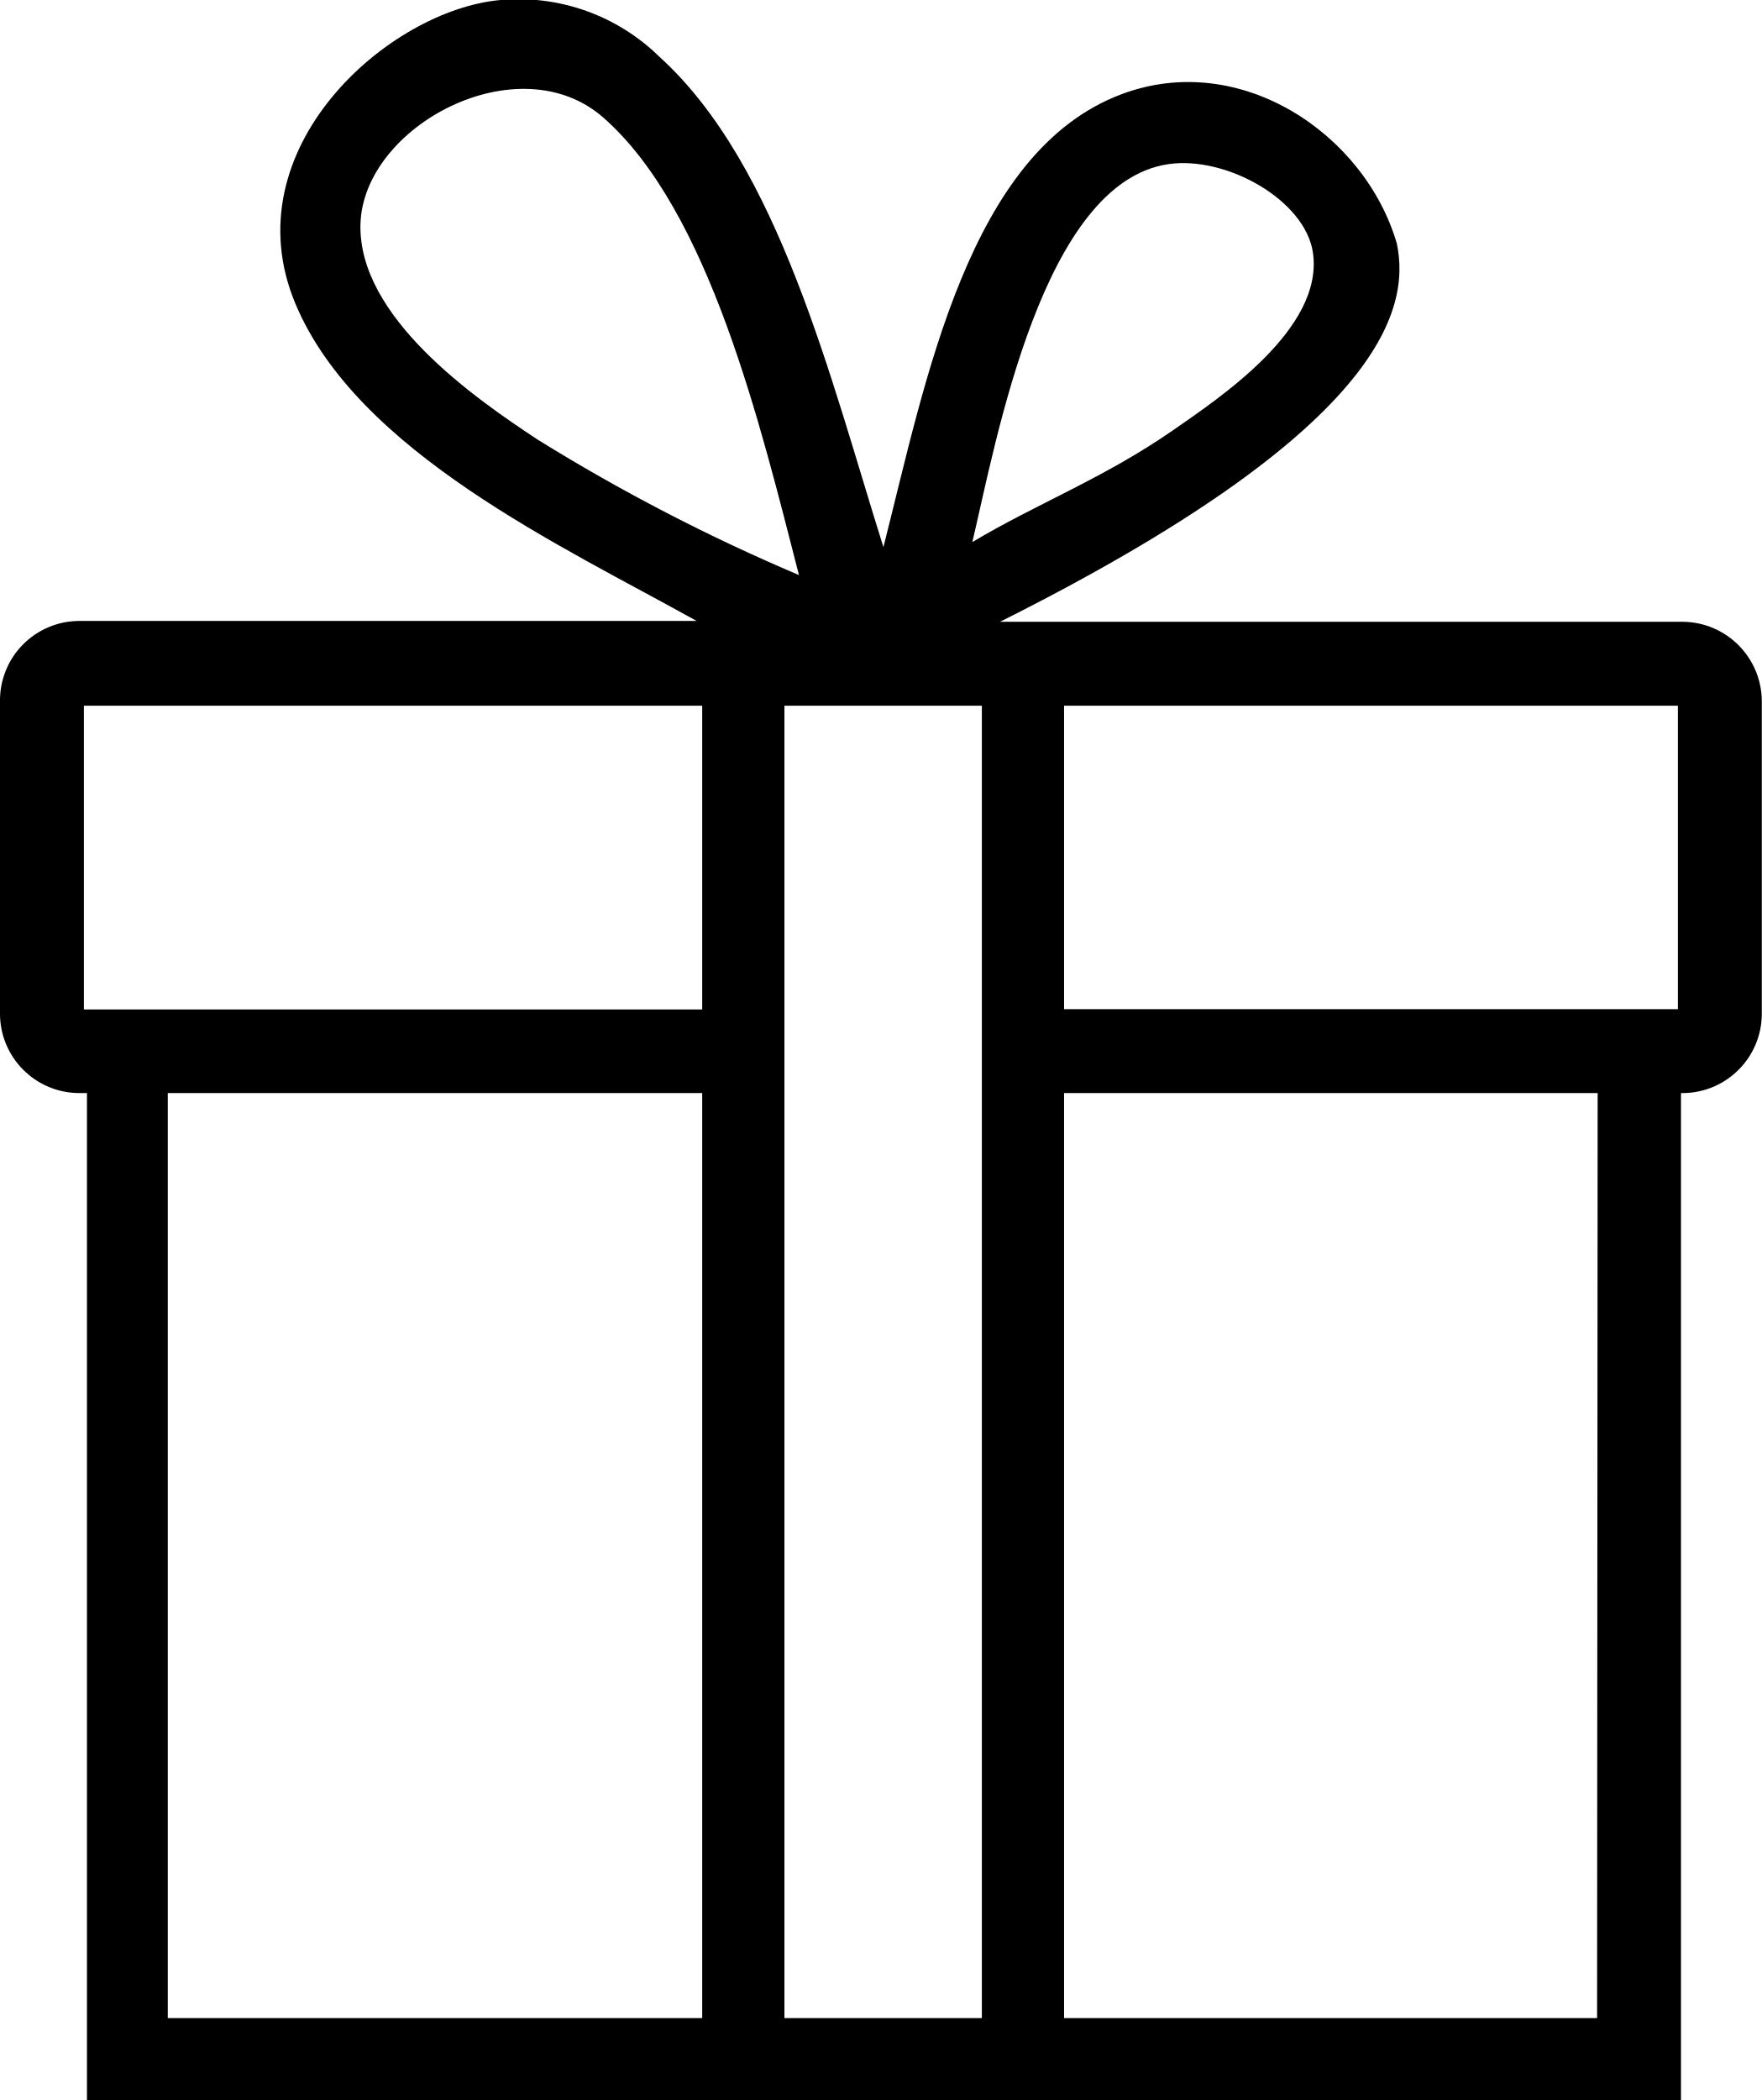
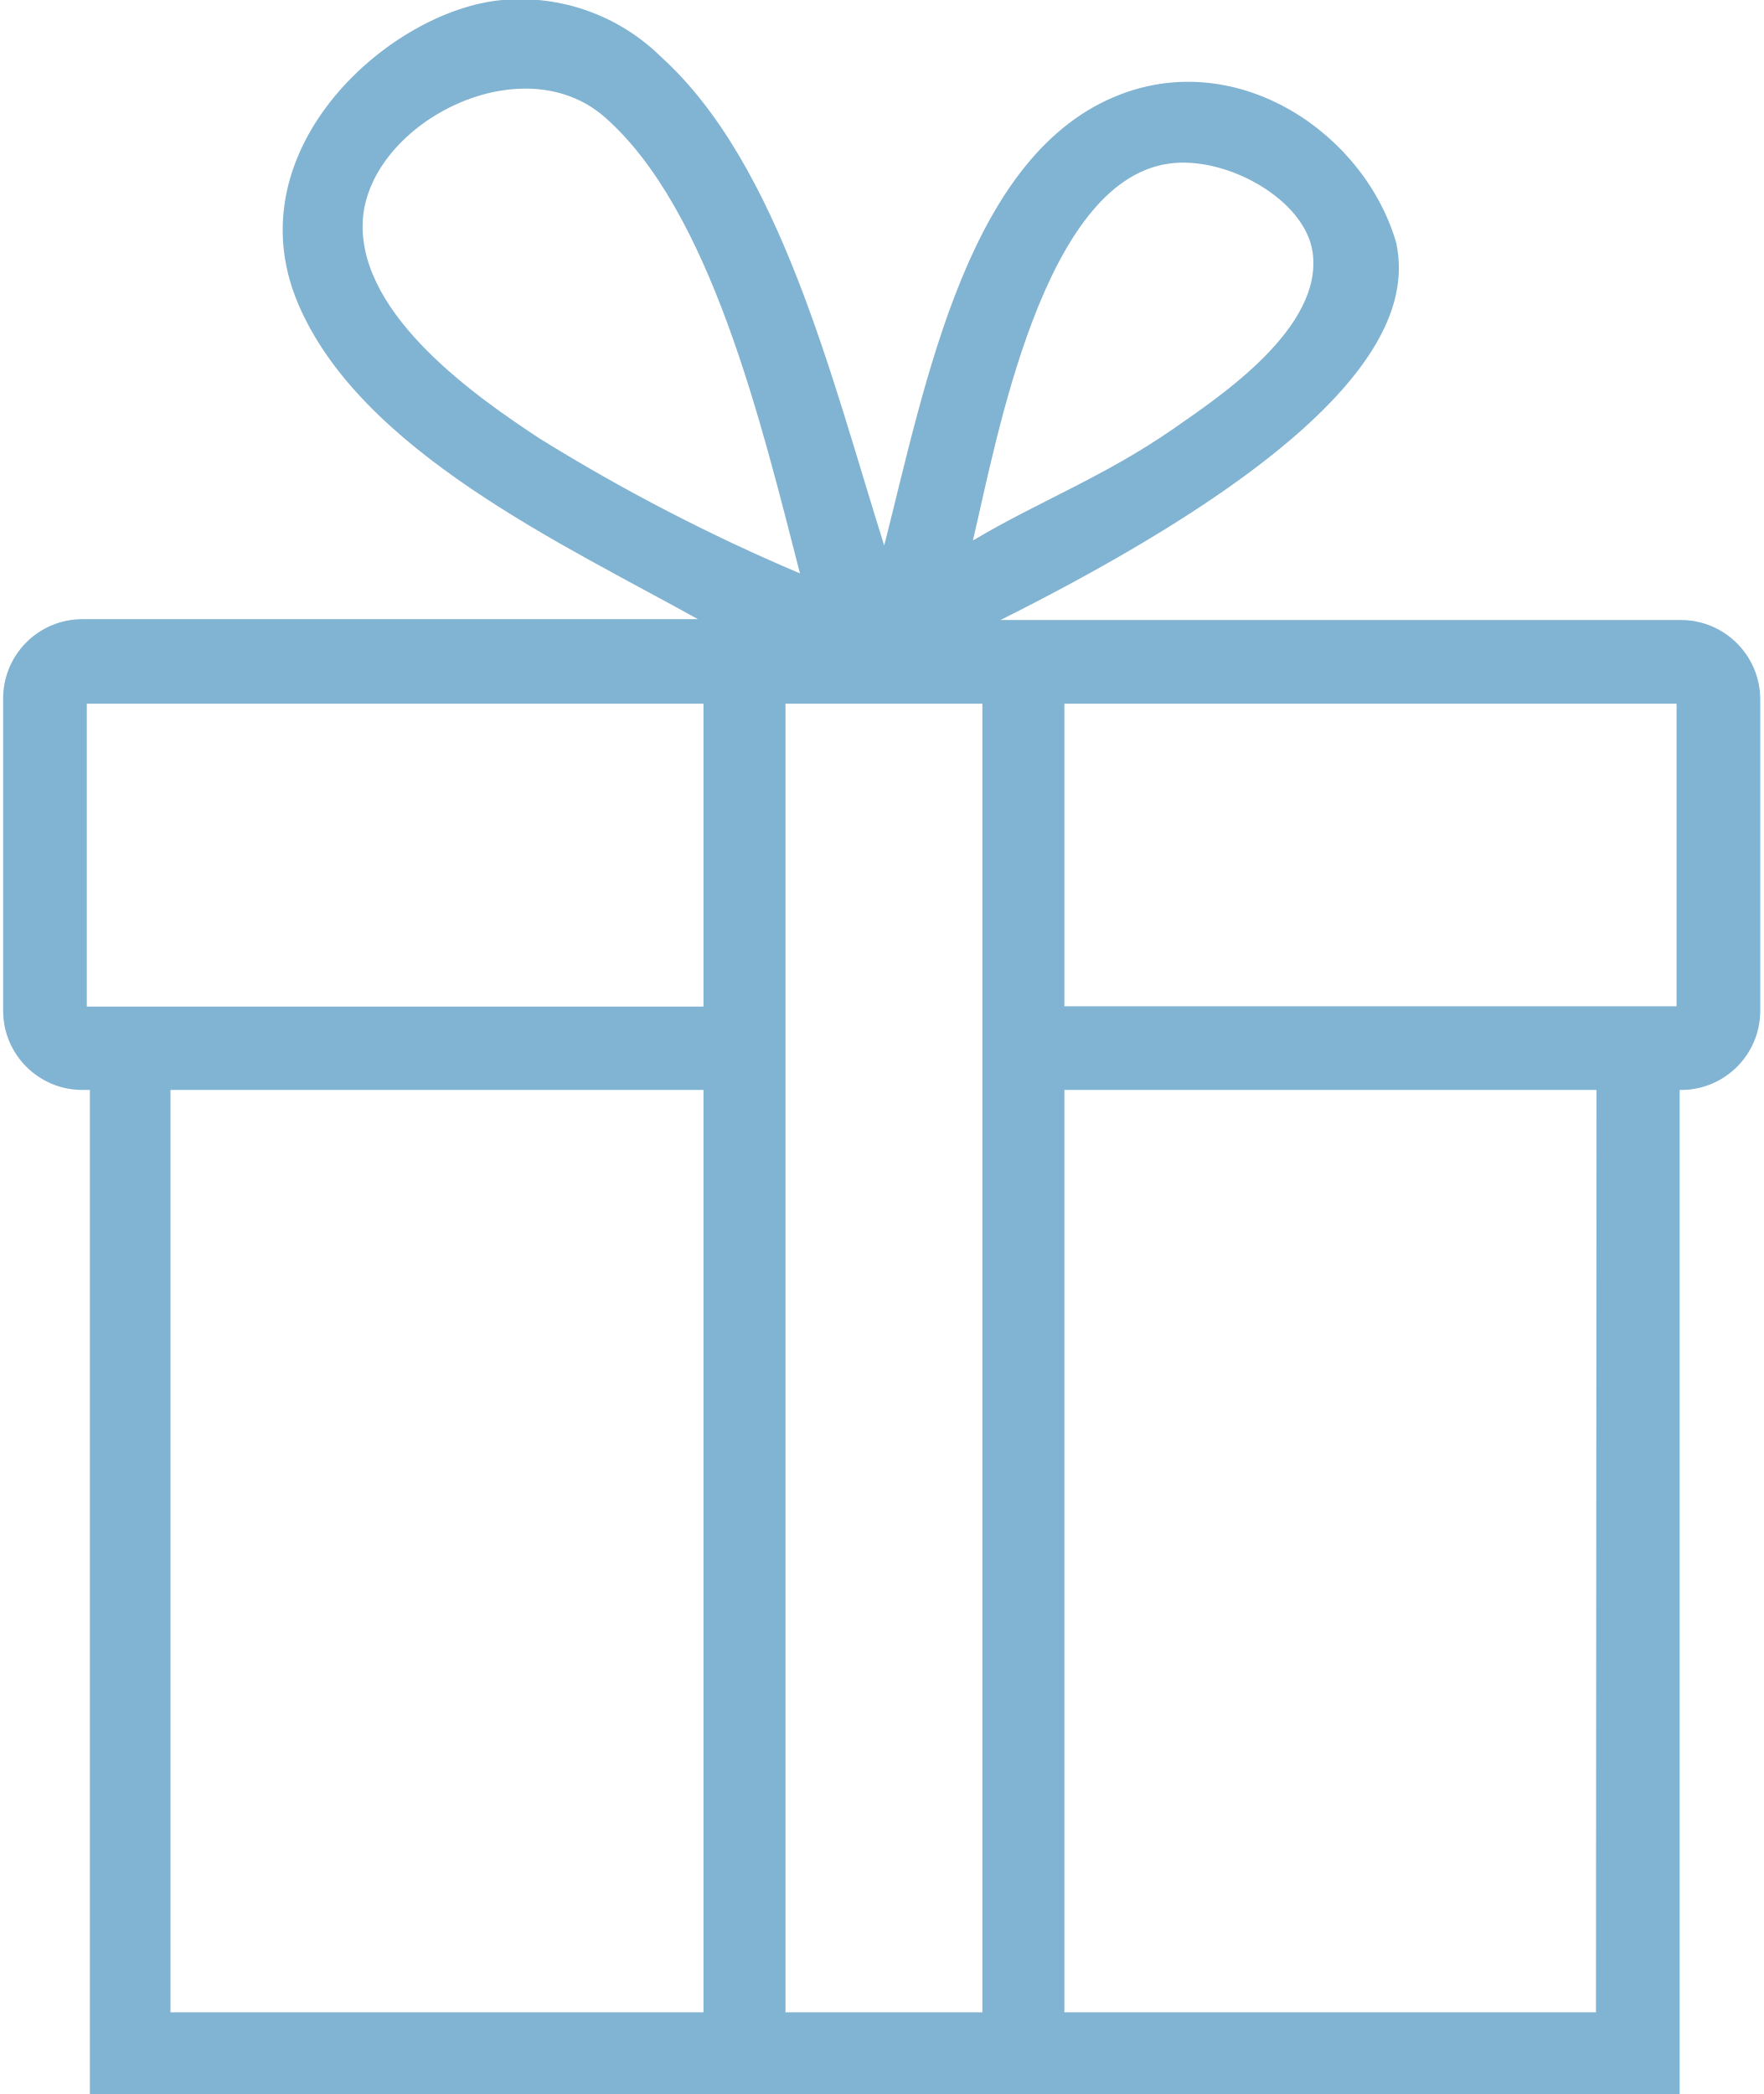
- <svg xmlns="http://www.w3.org/2000/svg" viewBox="0 0 63 75.08">
+ <svg xmlns="http://www.w3.org/2000/svg" viewBox="0 0 63 75.08" width="32" height="38">
  <g id="Слой_2" data-name="Слой 2">
-     <g id="Layer_1" data-name="Layer 1">
+     <g id="Layer_1" data-name="Layer 1" fill="#81b3d2">
      <path d="M60.17,22.23H35.76c13.6-6.81,14.69-11.11,14.19-13.52-1.14-3.92-5.6-6.94-9.85-5.34-5.48,2.06-7,10.26-8.51,16.19-1.89-6-3.73-13.65-8-17.52A7.19,7.19,0,0,0,17.9,0c-4,.35-9.65,5.32-7.34,10.85,2.22,5.31,9.54,8.67,14.35,11.35H2.83A2.84,2.84,0,0,0,0,25.07V36.25a2.84,2.84,0,0,0,2.84,2.83h.27v36h57v-36h.1A2.84,2.84,0,0,0,63,36.25V25.07A2.85,2.85,0,0,0,60.17,22.23ZM41.77,5.87c2.07-.31,4.91,1.28,5.18,3.17.39,2.72-3.35,5.19-5,6.34-2.48,1.72-4.85,2.61-7.18,4C35.63,15.75,37.27,6.54,41.77,5.87ZM19.23,15.72C17,14.25,12.79,11.34,12.89,8,13,4.49,18.54,1.55,21.57,4.2c3.8,3.33,5.62,11,7,16.36A68.29,68.29,0,0,1,19.23,15.72Zm5.88,56.43H6V39.08H25.11Zm0-36.06H3V25.23H25.11Zm10,36.06H28.05V25.23h7.06Zm22,0H38.05V39.08H57.13ZM60,36.08H38.05V25.23H60Z" />
    </g>
  </g>
</svg>
